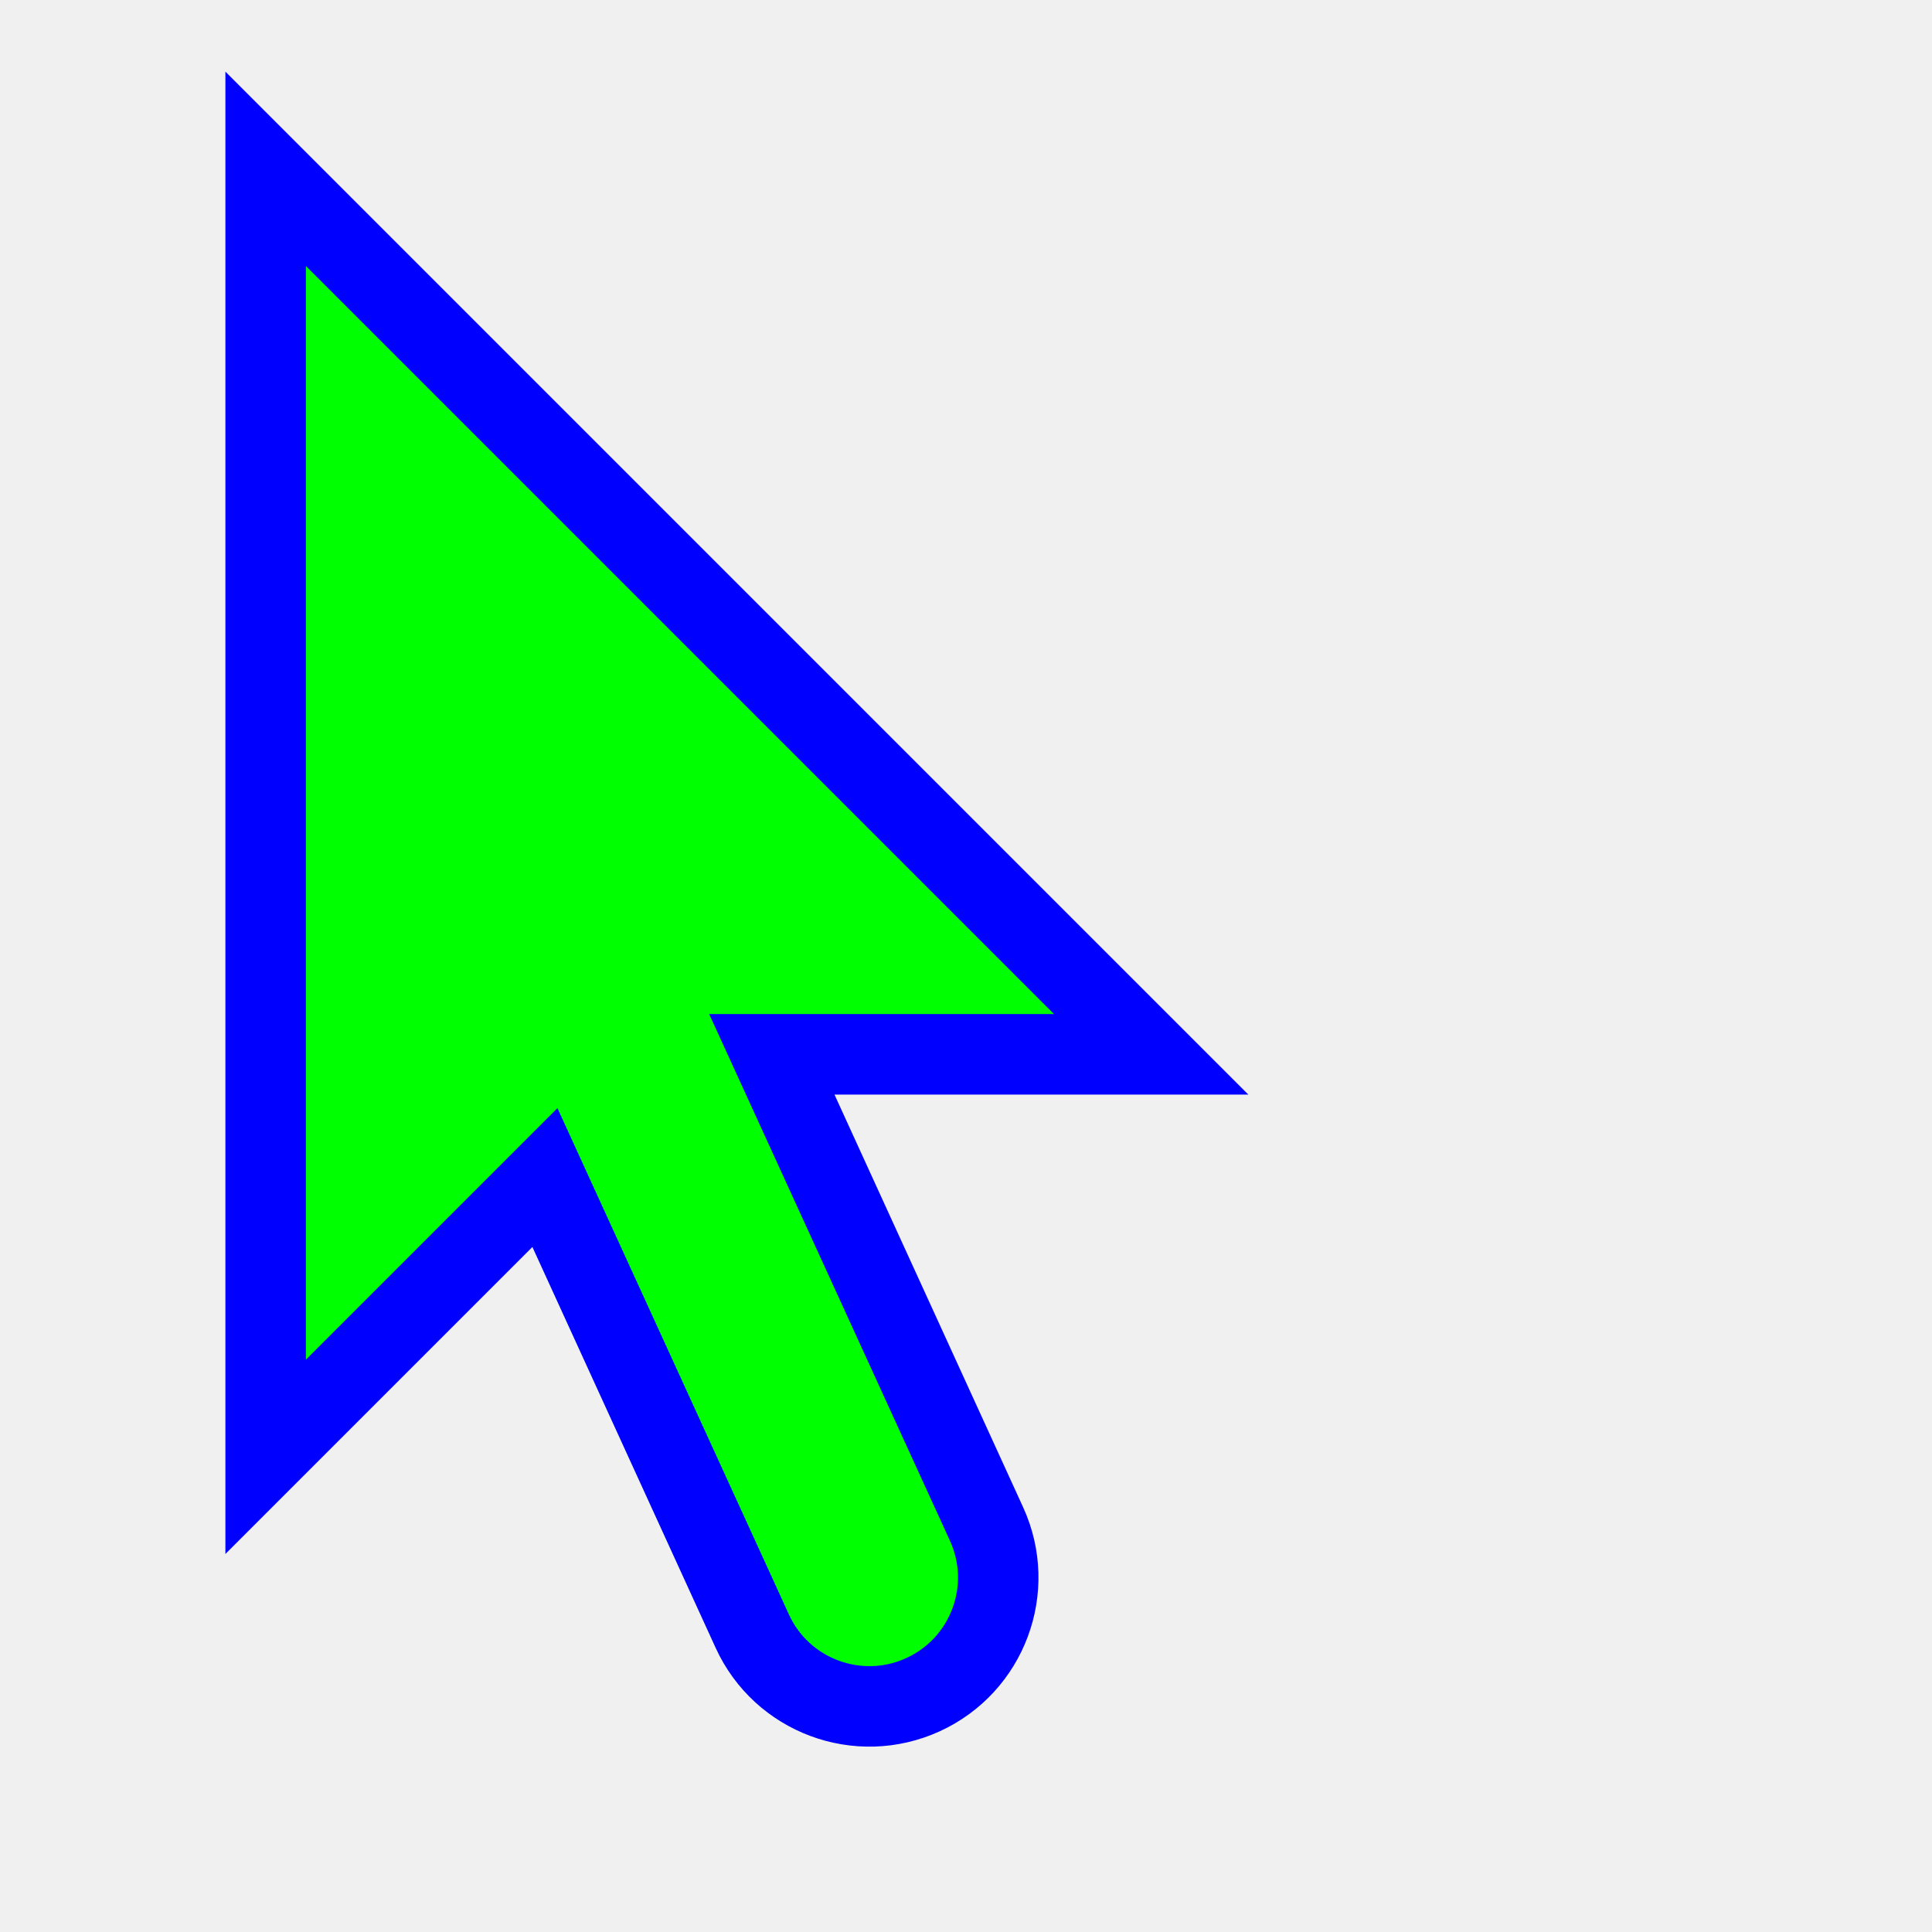
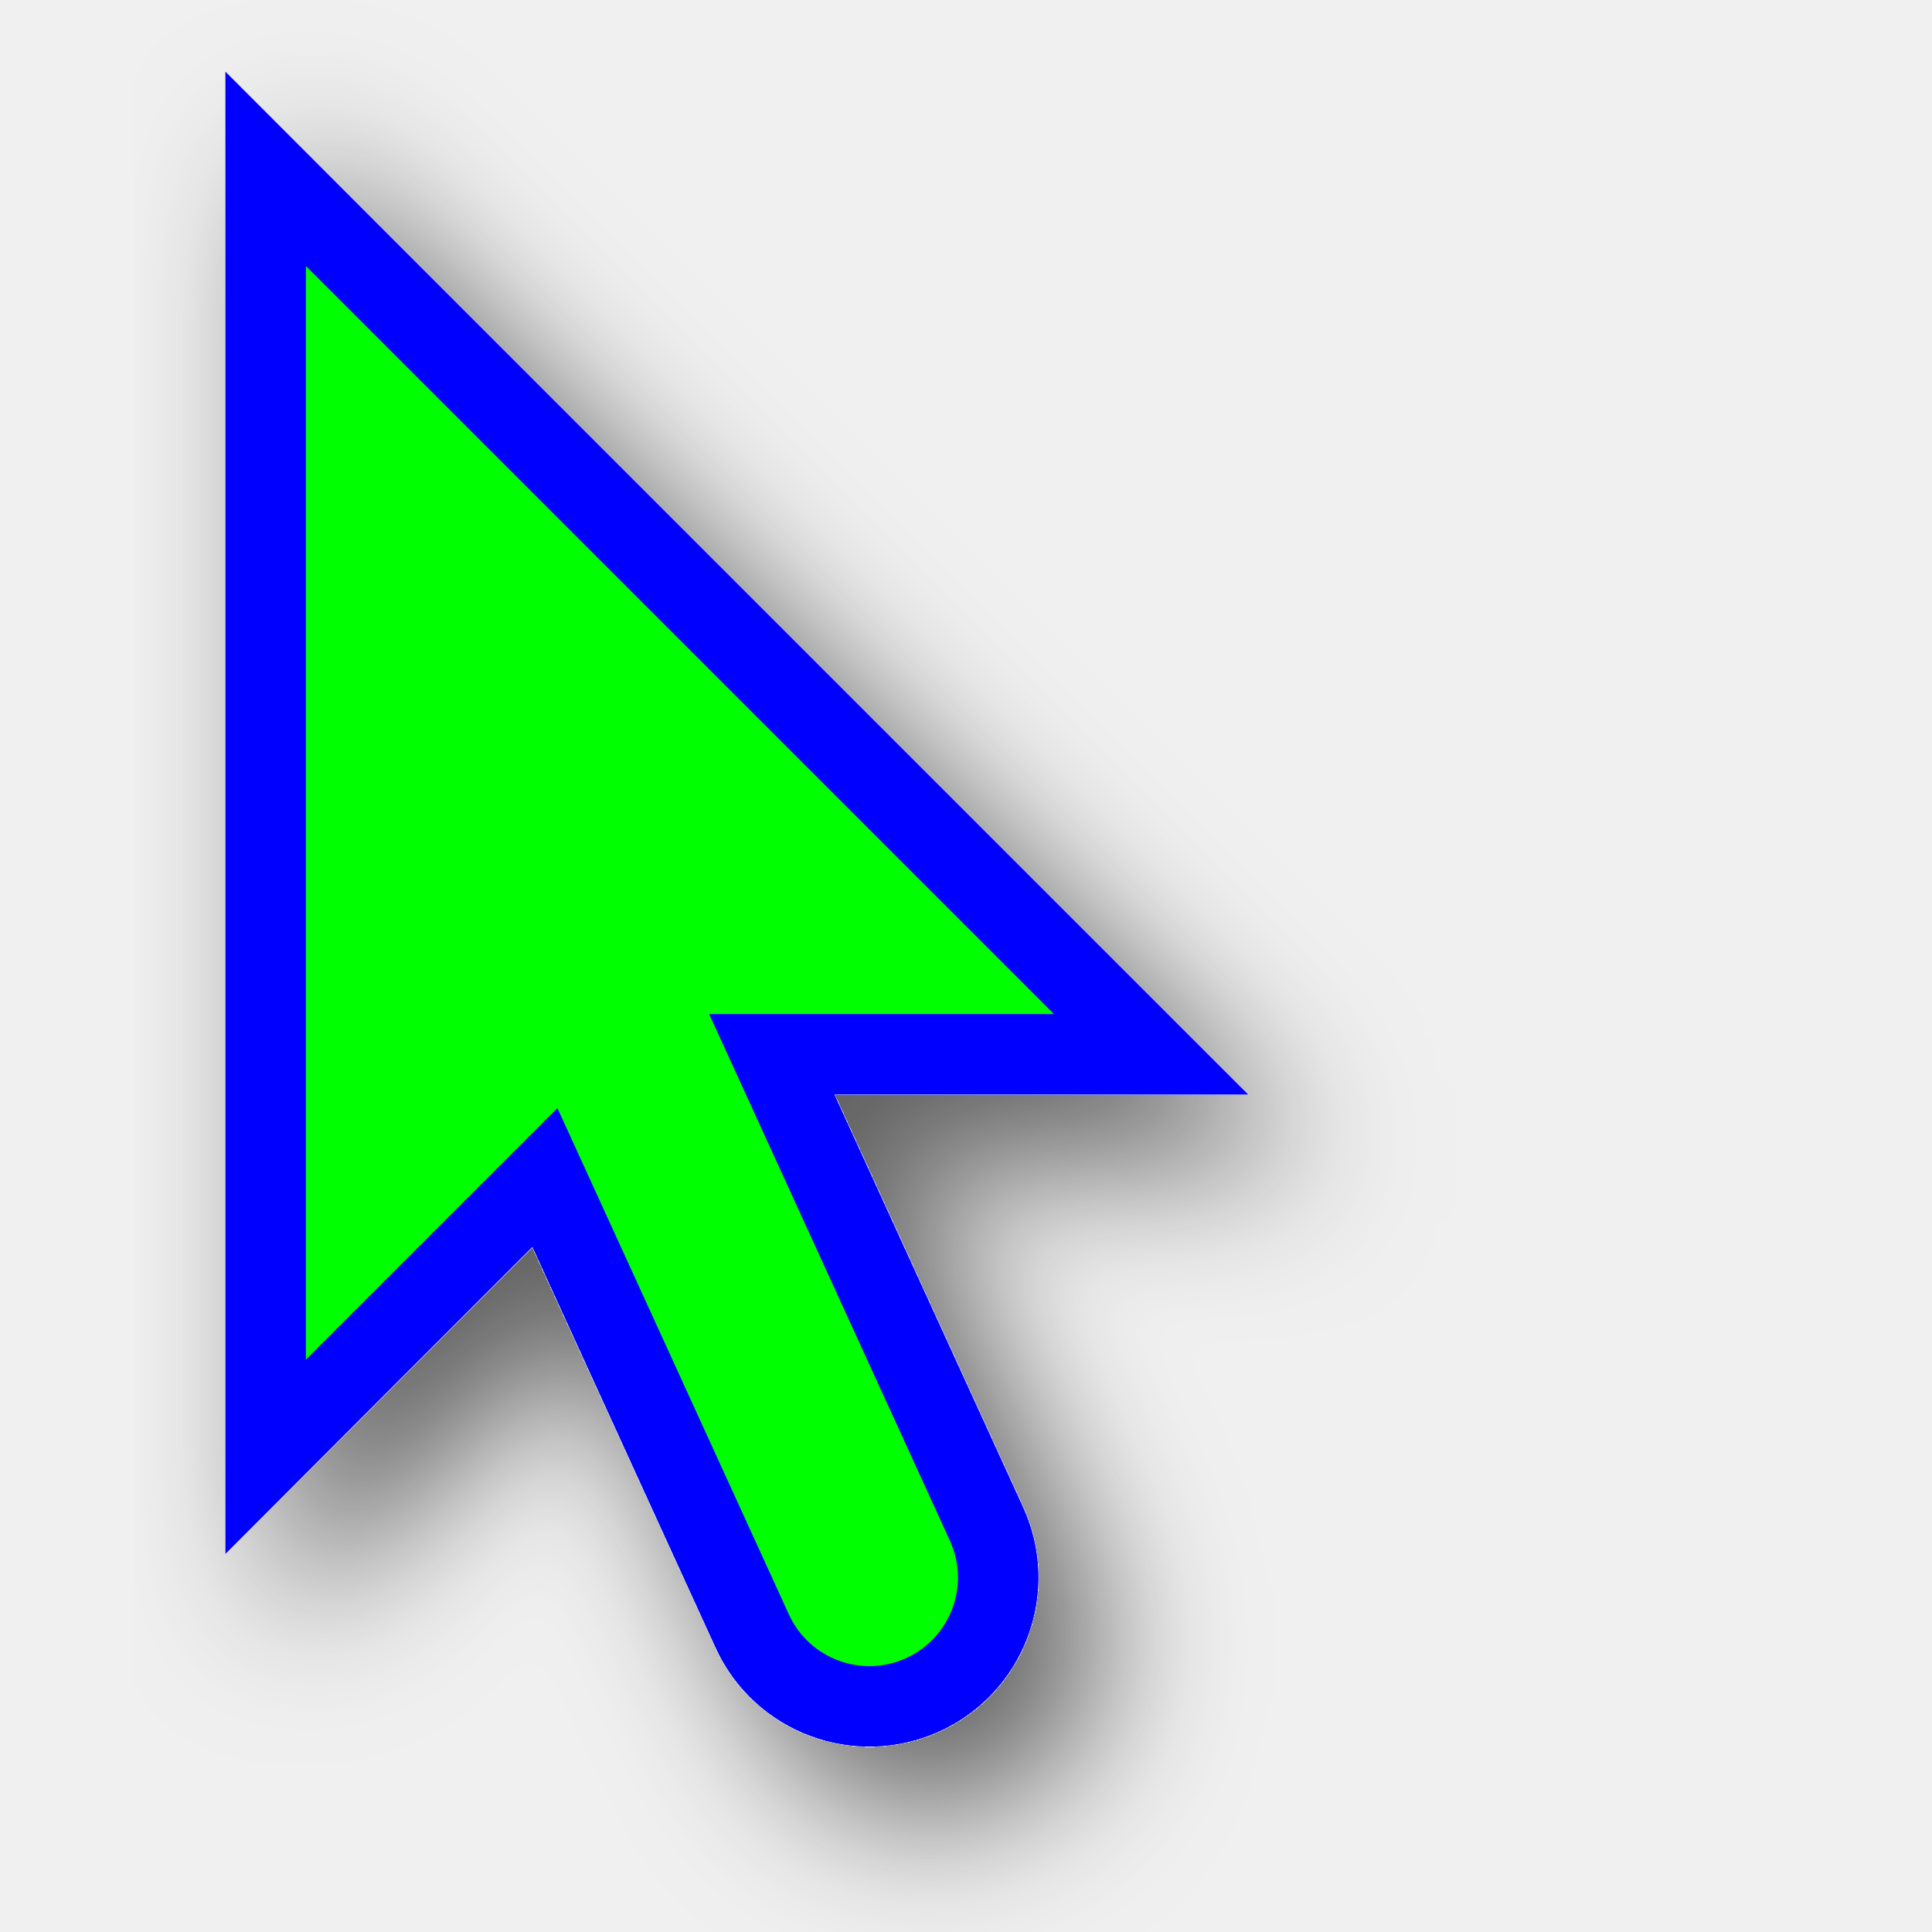
<svg xmlns="http://www.w3.org/2000/svg" width="256" height="256" viewBox="0 0 256 256" fill="none">
-   <path d="M35.2 193.036V22.369L152.533 139.703H102.27L130.721 201.94C134.64 210.512 130.868 220.639 122.295 224.558C113.723 228.476 103.597 224.704 99.678 216.131L72.204 156.032L35.2 193.036Z" fill="#00FF00" stroke="#0000FF" stroke-width="10.667" />
+   <g clip-path="url(#clip0_1_4177)">
+     <g filter="url(#filter0_d_1_4177)">
+       <path d="M35.2 193.036V22.369L152.533 139.703H102.27L130.721 201.94C134.64 210.512 130.868 220.639 122.295 224.558C113.723 228.476 103.597 224.704 99.678 216.131L72.204 156.032L35.2 193.036Z" fill="#00FF00" />
+       <path d="M35.2 193.036V22.369L152.533 139.703H102.27L130.721 201.94C134.64 210.512 130.868 220.639 122.295 224.558C113.723 228.476 103.597 224.704 99.678 216.131L72.204 156.032L35.2 193.036Z" stroke="#0000FF" stroke-width="10.667" />
+     </g>
+   </g>
+   <defs>
+     <filter id="filter0_d_1_4177" x="17.866" y="-1.507" width="175.542" height="261.948" filterUnits="userSpaceOnUse" color-interpolation-filters="sRGB">
+       <feFlood flood-opacity="0" result="BackgroundImageFix" />
+       <feColorMatrix in="SourceAlpha" type="matrix" values="0 0 0 0 0 0 0 0 0 0 0 0 0 0 0 0 0 0 127 0" result="hardAlpha" />
+       <feOffset dx="8" dy="9" />
+       <feGaussianBlur stdDeviation="10" />
+       <feComposite in2="hardAlpha" operator="out" />
+       <feColorMatrix type="matrix" values="0 0 0 0 0 0 0 0 0 0 0 0 0 0 0 0 0 0 0.6 0" />
+       <feBlend mode="normal" in2="BackgroundImageFix" result="effect1_dropShadow_1_4177" />
+       <feBlend mode="normal" in="SourceGraphic" in2="effect1_dropShadow_1_4177" result="shape" />
+     </filter>
+     <clipPath id="clip0_1_4177">
+       <rect width="256" height="256" fill="white" />
+     </clipPath>
+   </defs>
</svg>
